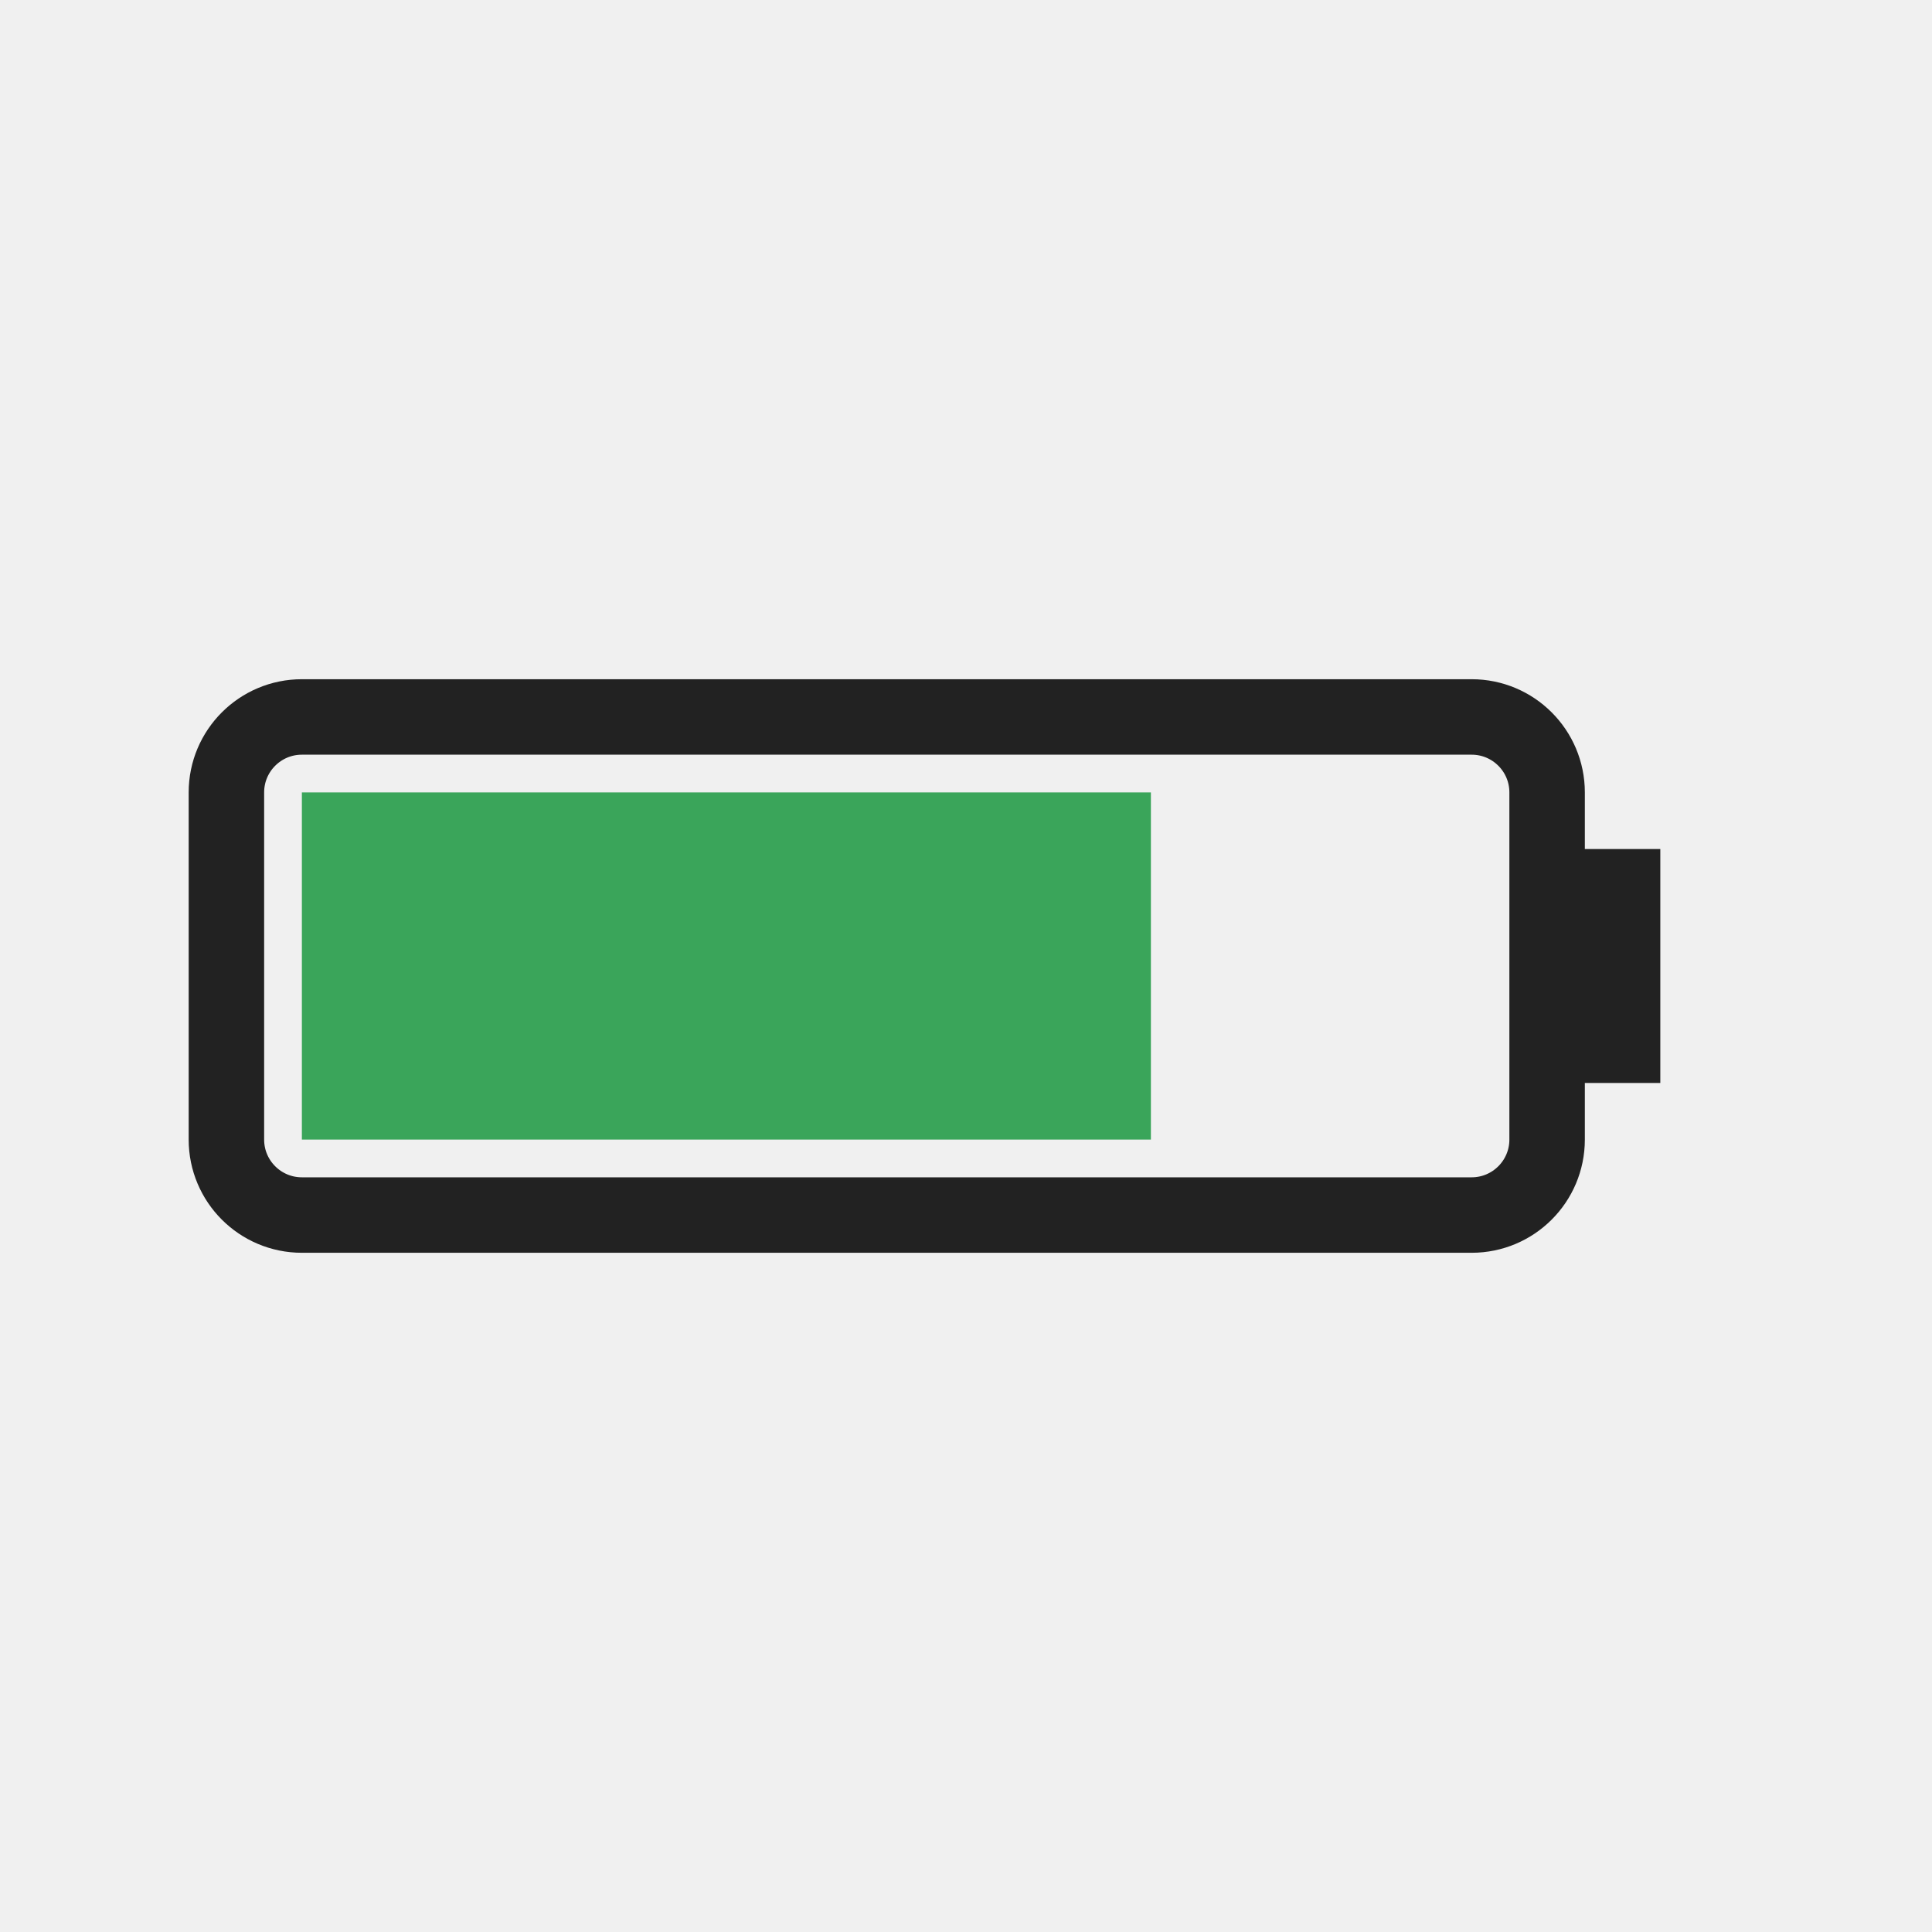
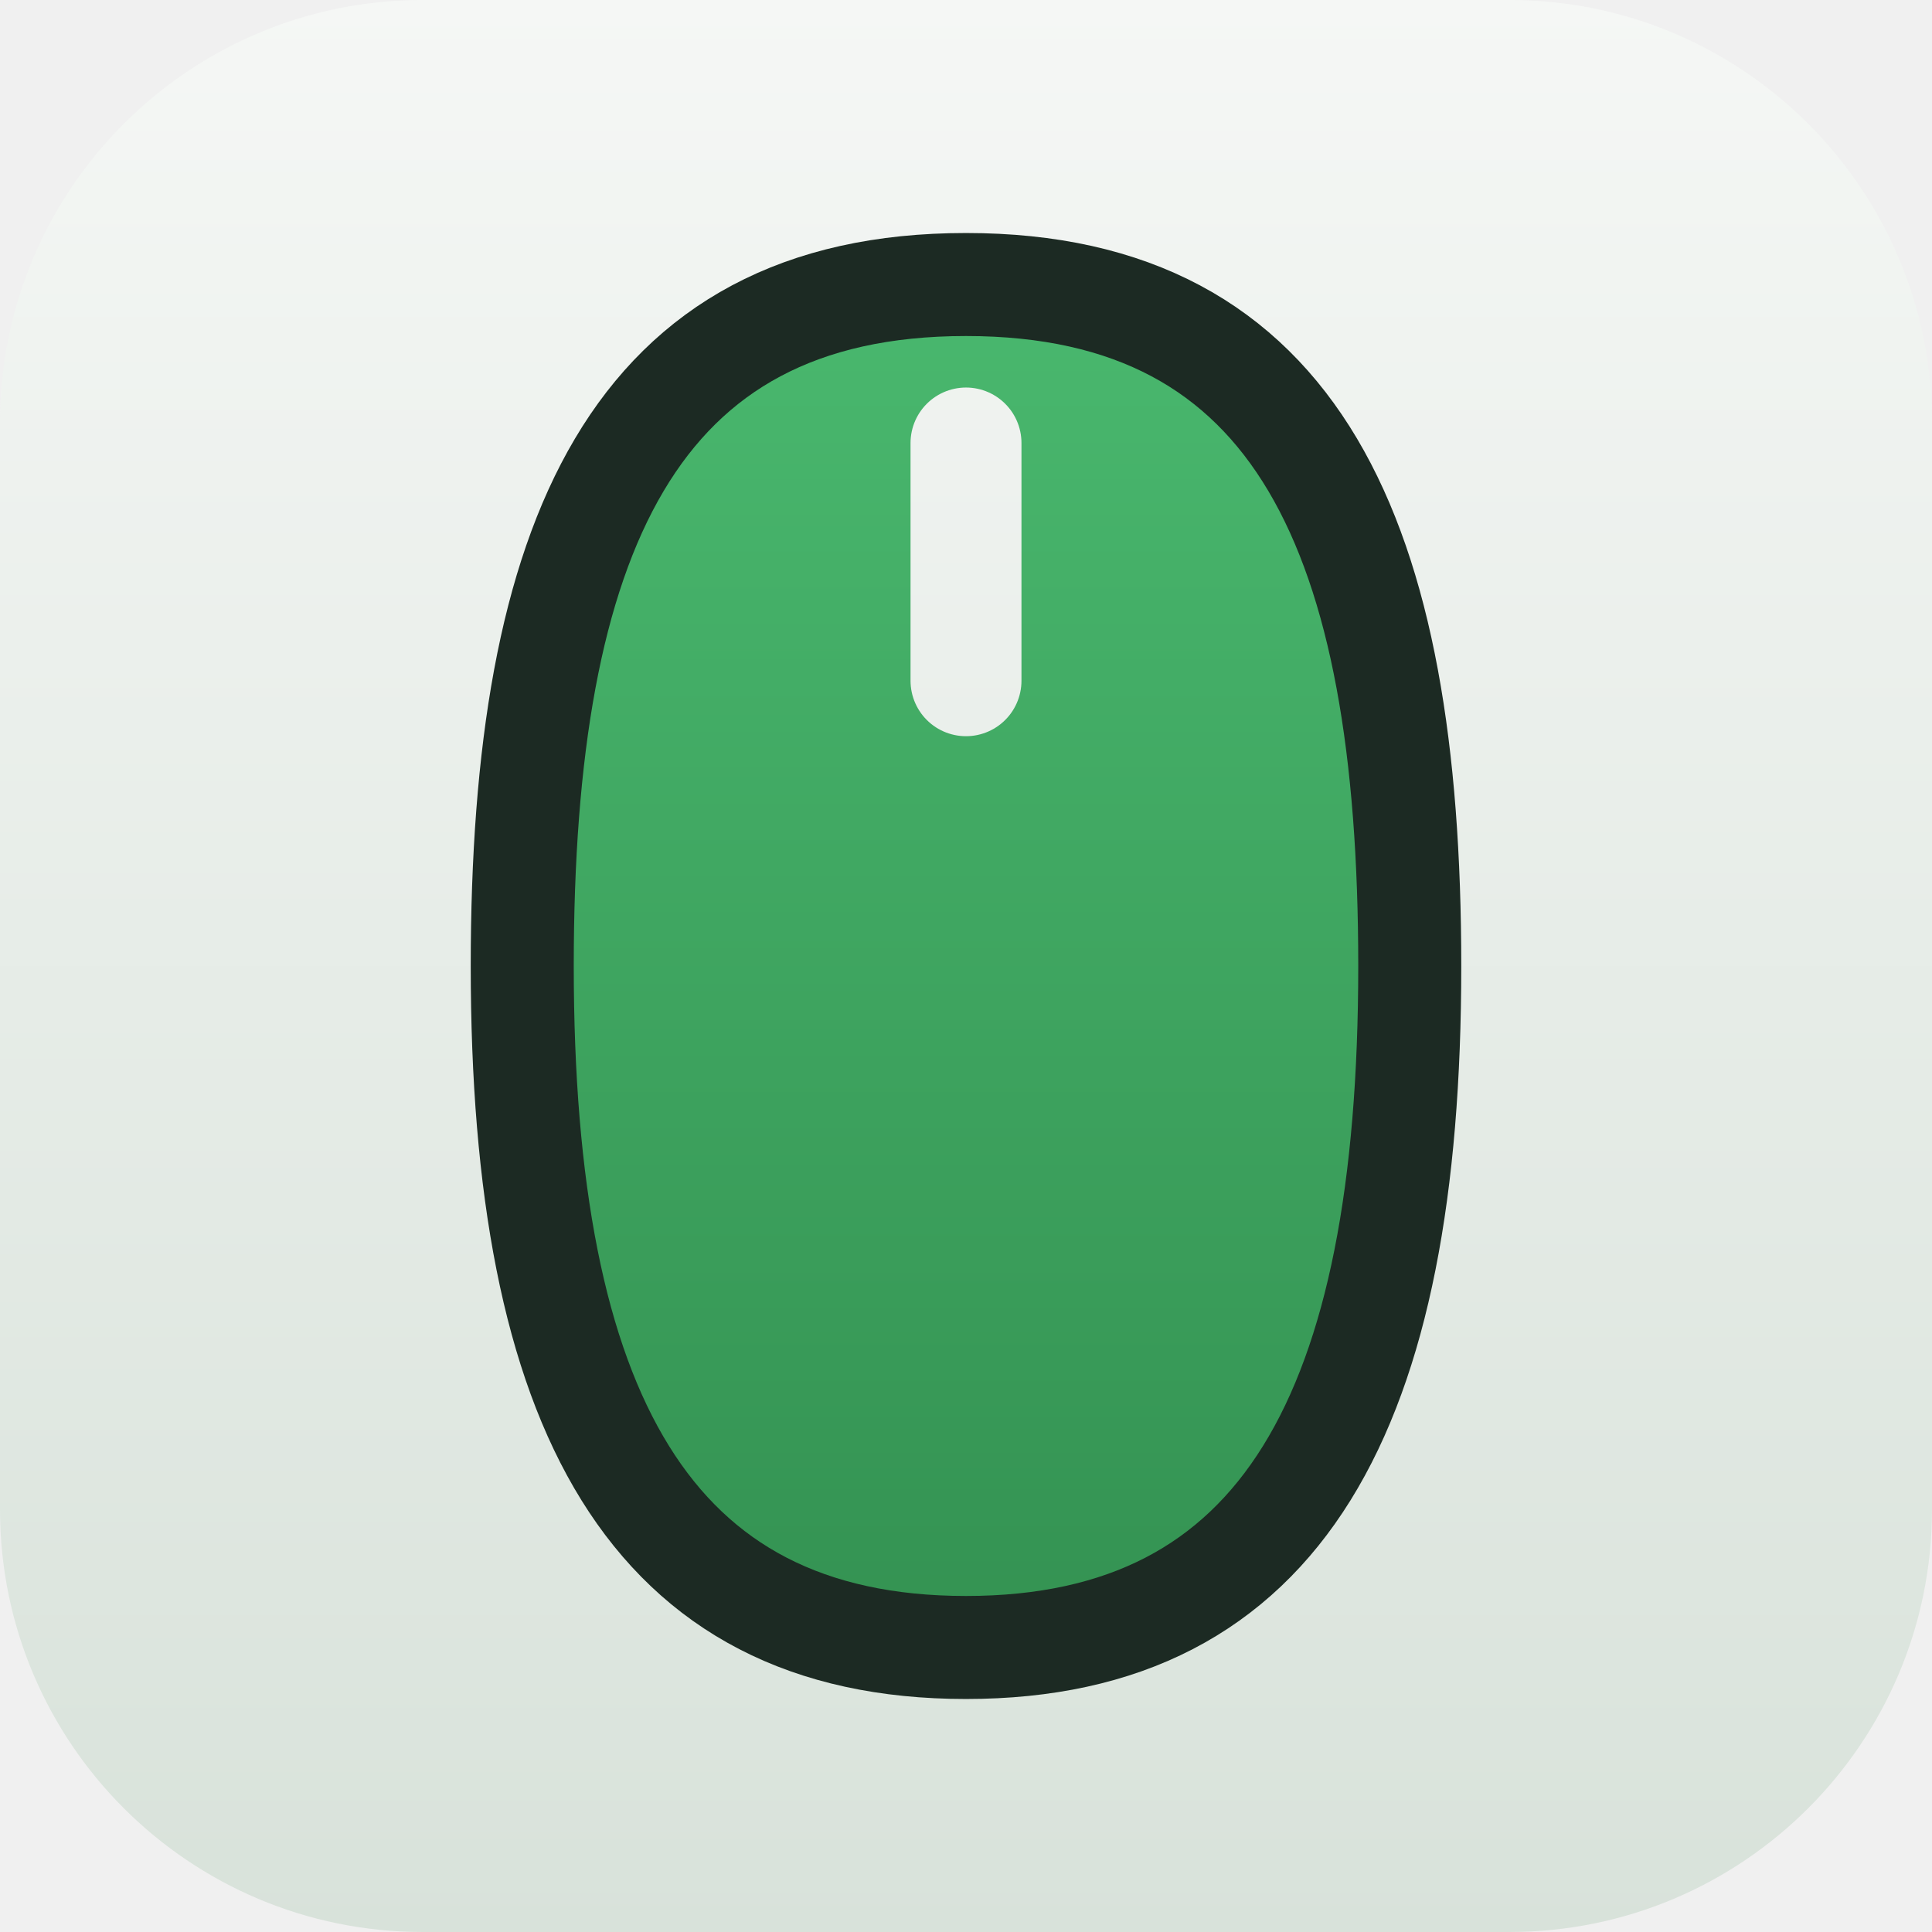
<svg xmlns="http://www.w3.org/2000/svg" viewBox="0 0 1024 1024">
-   <rect x="120" y="380" width="700" height="264" rx="40" ry="40" fill="none" stroke="#222" stroke-width="40" />
-   <rect x="820" y="450" width="60" height="124" fill="#222" />
-   <rect x="160" y="420" width="450" height="184" fill="#3aa55a" />
+   <defs>
+     <linearGradient id="bg" x1="0" y1="0" x2="0" y2="1">
+       <stop offset="0" stop-color="#f5f7f5" />
+       <stop offset="1" stop-color="#d8e2da" />
+     </linearGradient>
+     <linearGradient id="body" x1="0" y1="0" x2="0" y2="1">
+       <stop offset="0" stop-color="#4ec074" />
+       <stop offset="1" stop-color="#2f8a4c" />
+     </linearGradient>
+     <clipPath id="bclip">
+       <path d="M8 2.4 C 12.2 2.4 13.6 5.6 13.6 11 C 13.6 16.6 12.0 19.6 8 19.6 C 4.0 19.6 2.4 16.6 2.4 11 C 2.4 5.6 3.8 2.4 8 2.4 Z" transform="translate(176 50) scale(42)" />
+     </clipPath>
+     <mask id="bmask" maskUnits="userSpaceOnUse" x="0" y="0" width="1024" height="1024">
+       <rect x="0" y="0" width="1024" height="1024" fill="white" />
+       <g transform="translate(176 50) scale(42)">
+         <line x1="8" y1="4.4" x2="8" y2="7.4" stroke="black" stroke-width="1.4" stroke-linecap="round" />
+       </g>
+     </mask>
+   </defs>
+   <rect x="0" y="0" width="1024" height="1024" rx="224" ry="224" fill="url(#bg)" />
+   <rect x="0" y="0" width="1024" height="1024" fill="url(#body)" clip-path="url(#bclip)" mask="url(#bmask)" />
+   <path d="M8 2.4 C 12.2 2.4 13.6 5.6 13.6 11 C 13.6 16.6 12.0 19.6 8 19.6 C 4.0 19.6 2.4 16.6 2.4 11 C 2.4 5.6 3.8 2.4 8 2.4 Z" transform="translate(176 50) scale(42)" fill="none" stroke="#1c2a23" stroke-width="1.3" />
</svg>
